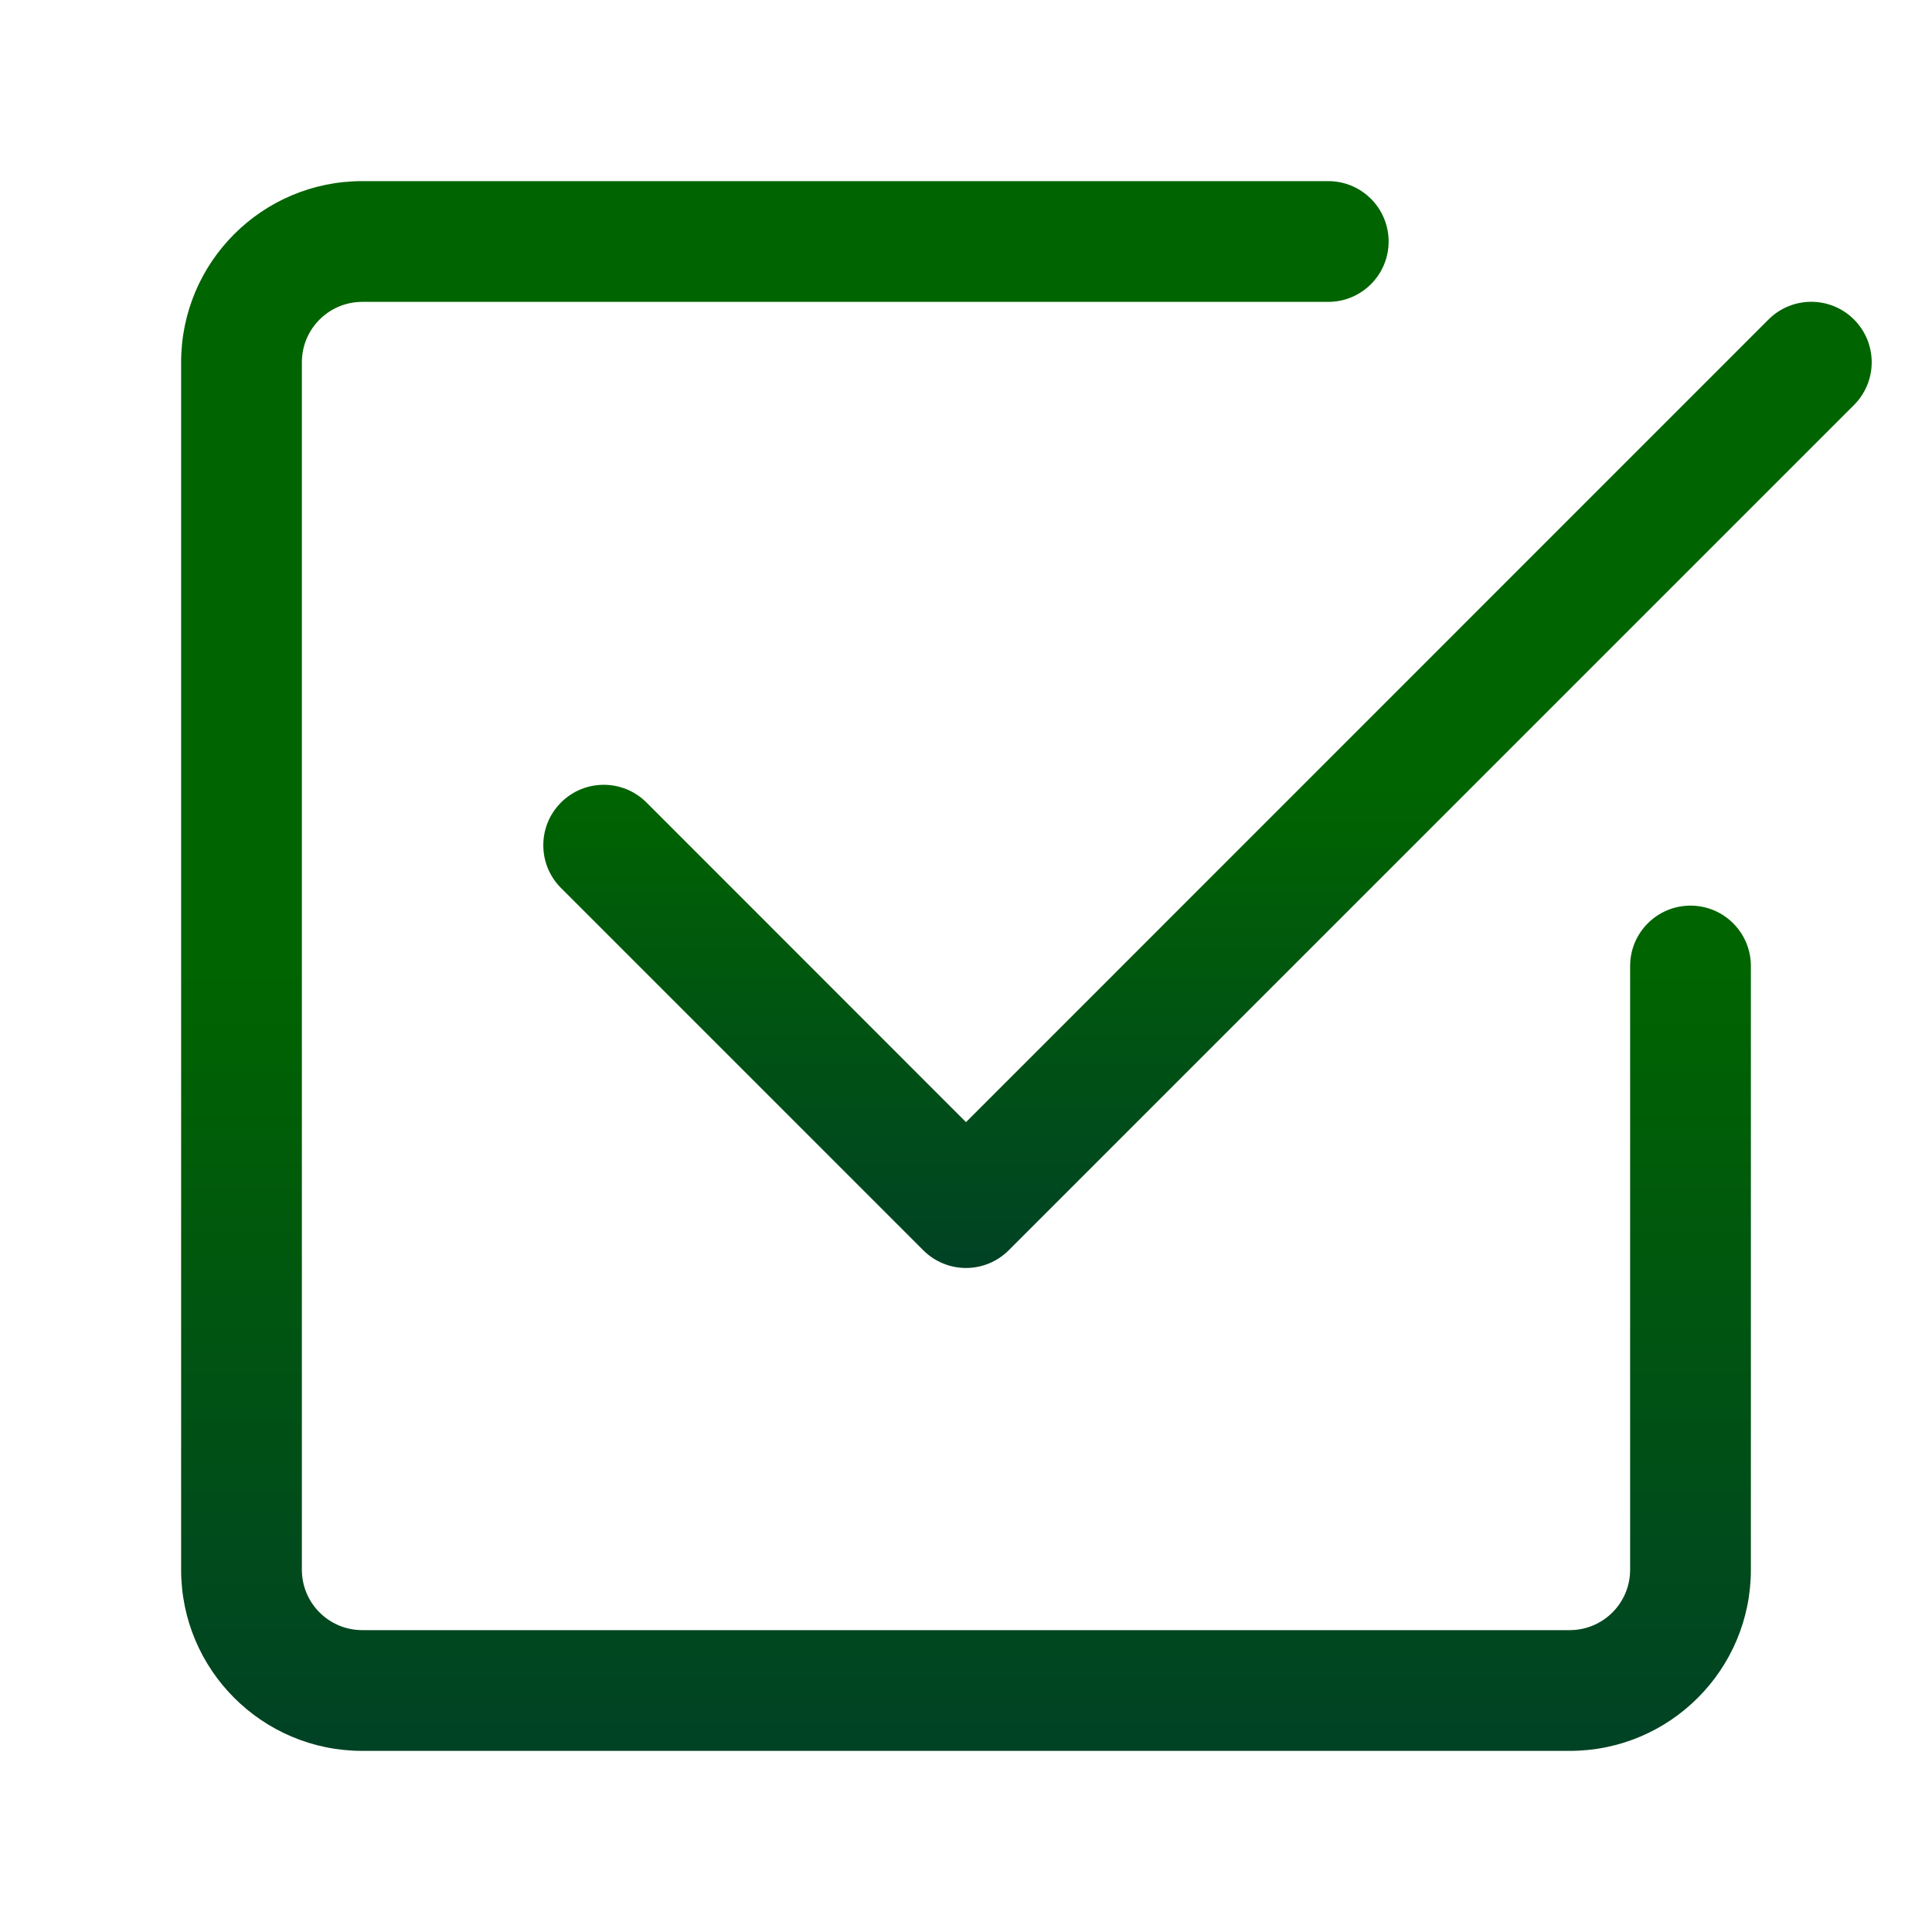
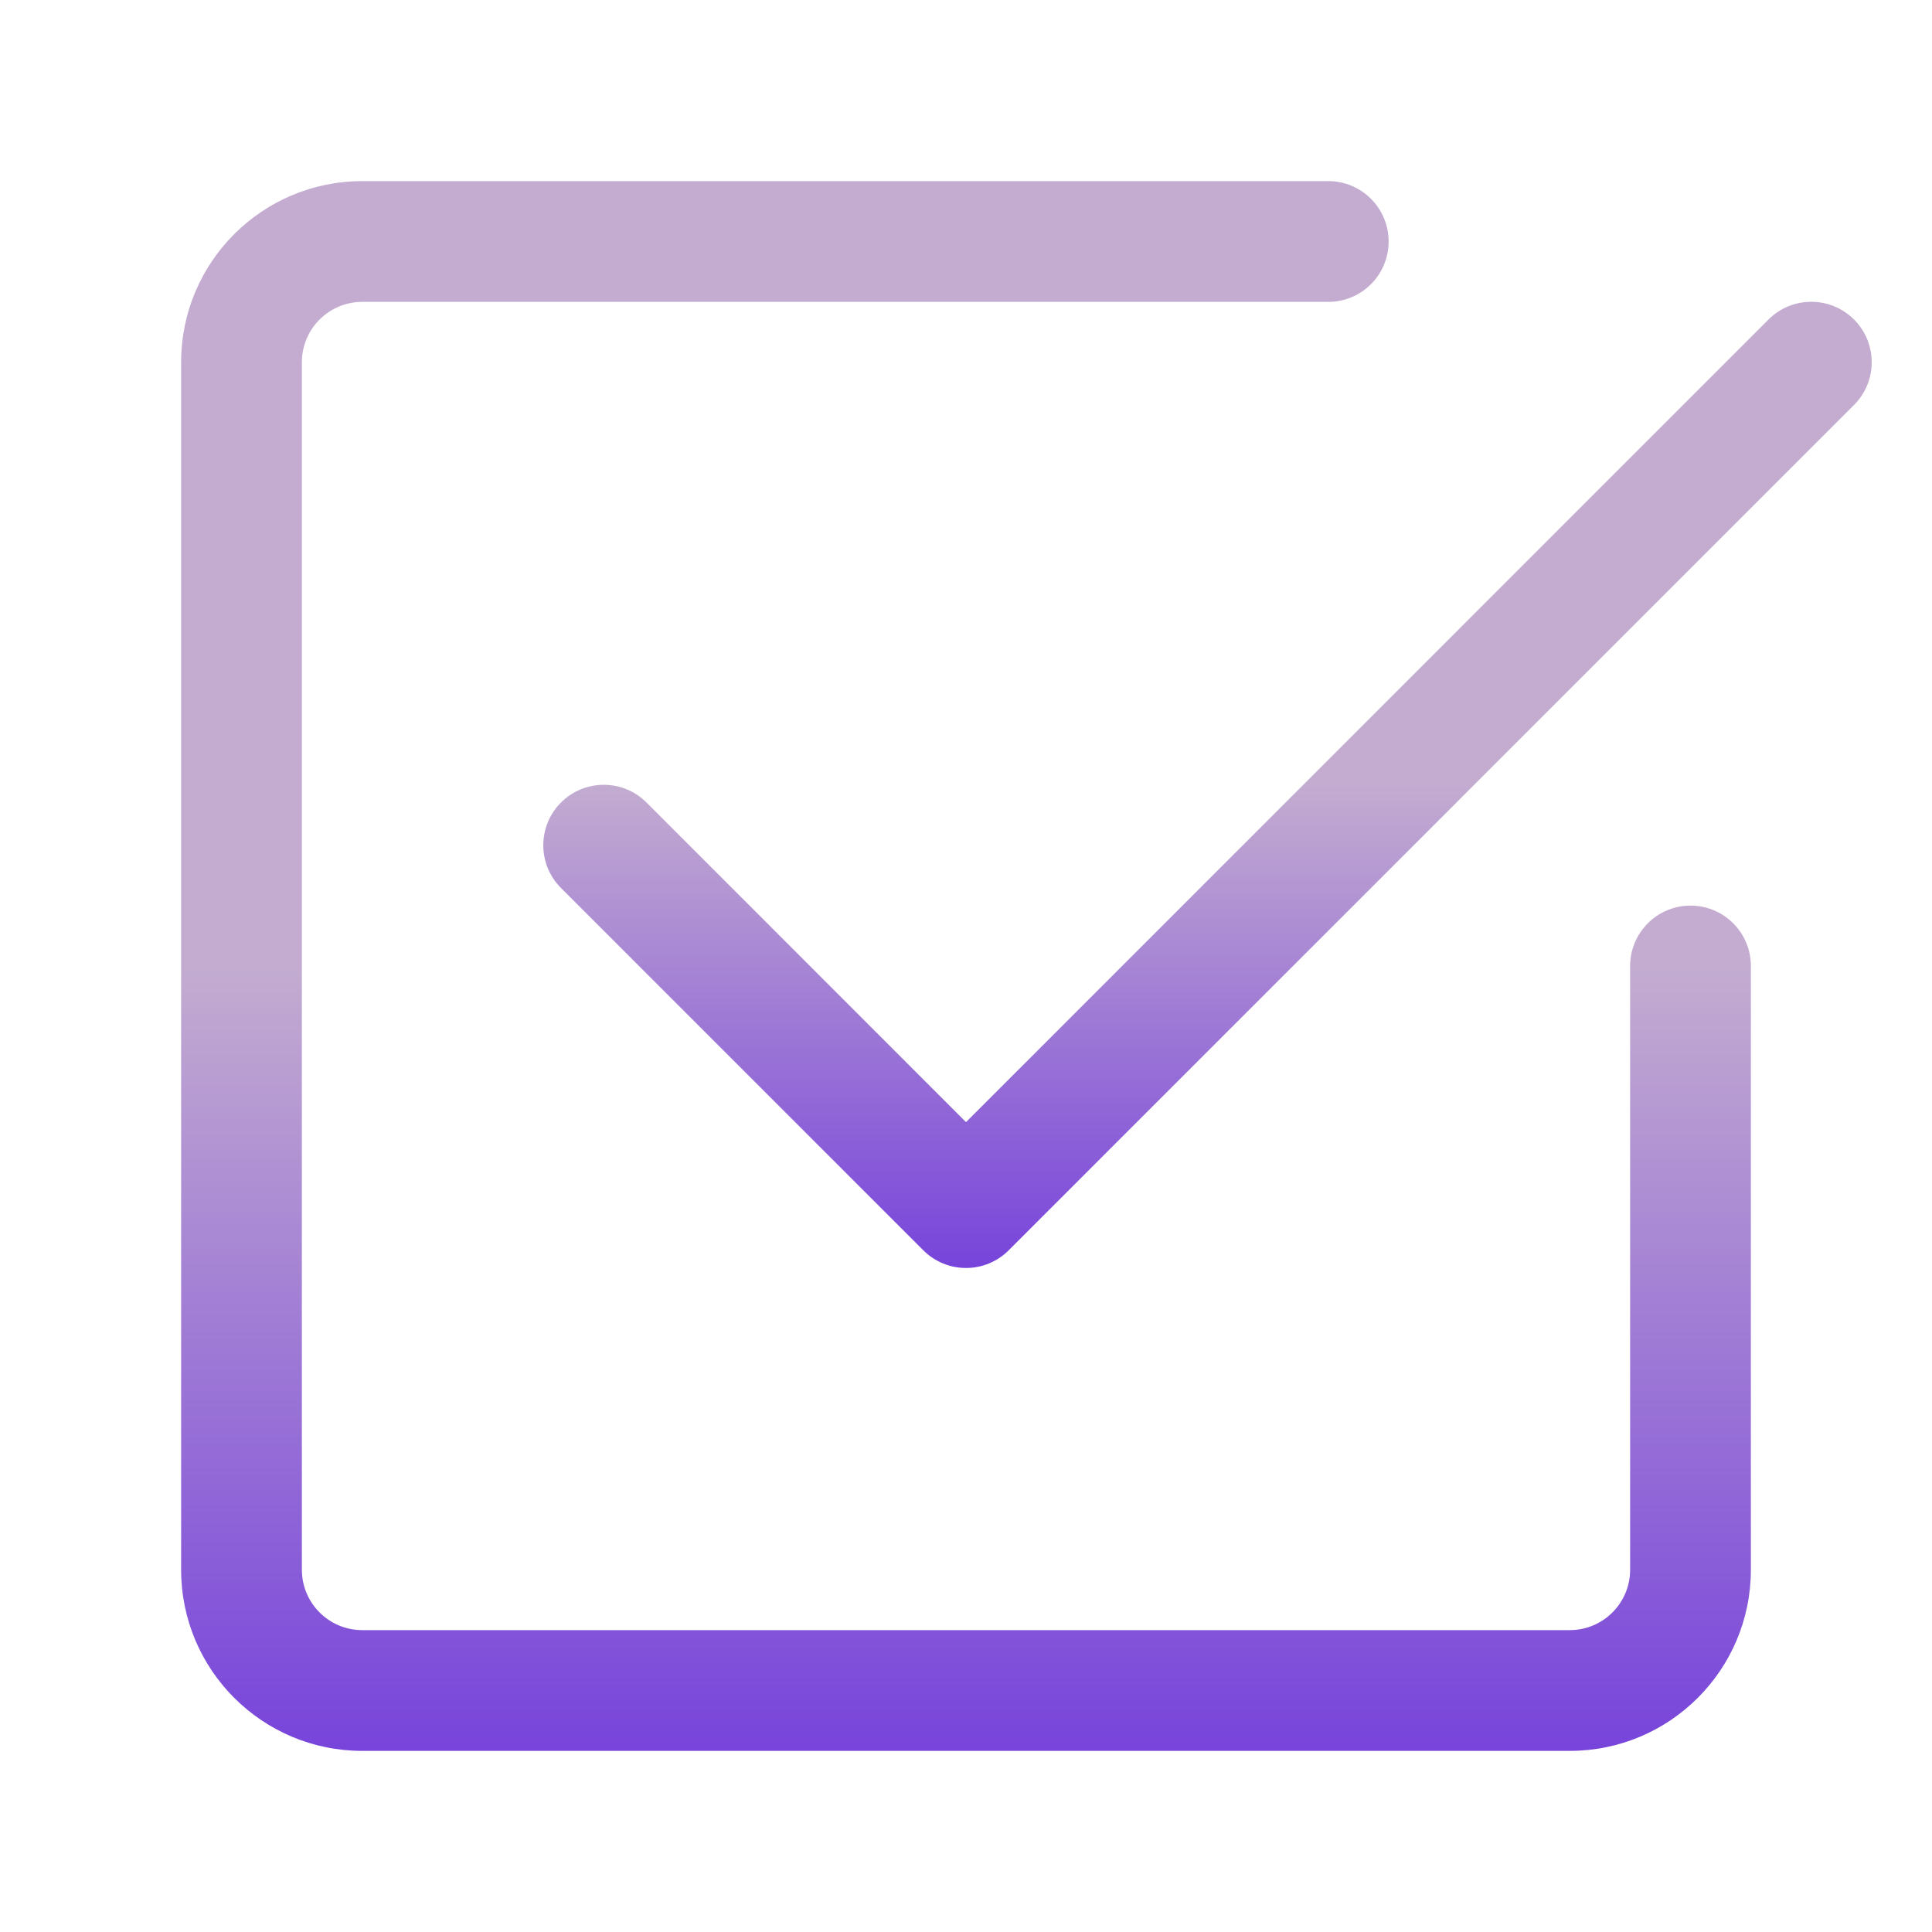
<svg xmlns="http://www.w3.org/2000/svg" width="16" height="16" class="bi bi-check2-square" viewBox="0 0 16 16">
  <linearGradient id="gradient" x1="0%" y1="0%" x2="0%" y2="100%">
-     <stop offset="50%" stop-color="#006400" />
-     <stop offset="100%" stop-color="#004225" />
+     <stop offset="50%" stop-color="#C3ACD0" />
+     <stop offset="100%" stop-color="#7743DB" />
  </linearGradient>
  <path fill="url(#gradient)" d="M3 14.5A1.5 1.5 0 0 1 1.5 13V3A1.5 1.5 0 0 1 3 1.5h8a.5.5 0 0 1 0 1H3a.5.5 0 0 0-.5.5v10a.5.5 0 0 0 .5.5h10a.5.5 0 0 0 .5-.5V8a.5.5 0 0 1 1 0v5a1.5 1.5 0 0 1-1.5 1.5z" />
  <path fill="url(#gradient)" d="m8.354 10.354 7-7a.5.5 0 0 0-.708-.708L8 9.293 5.354 6.646a.5.5 0 1 0-.708.708l3 3a.5.5 0 0 0 .708 0" />
</svg>
